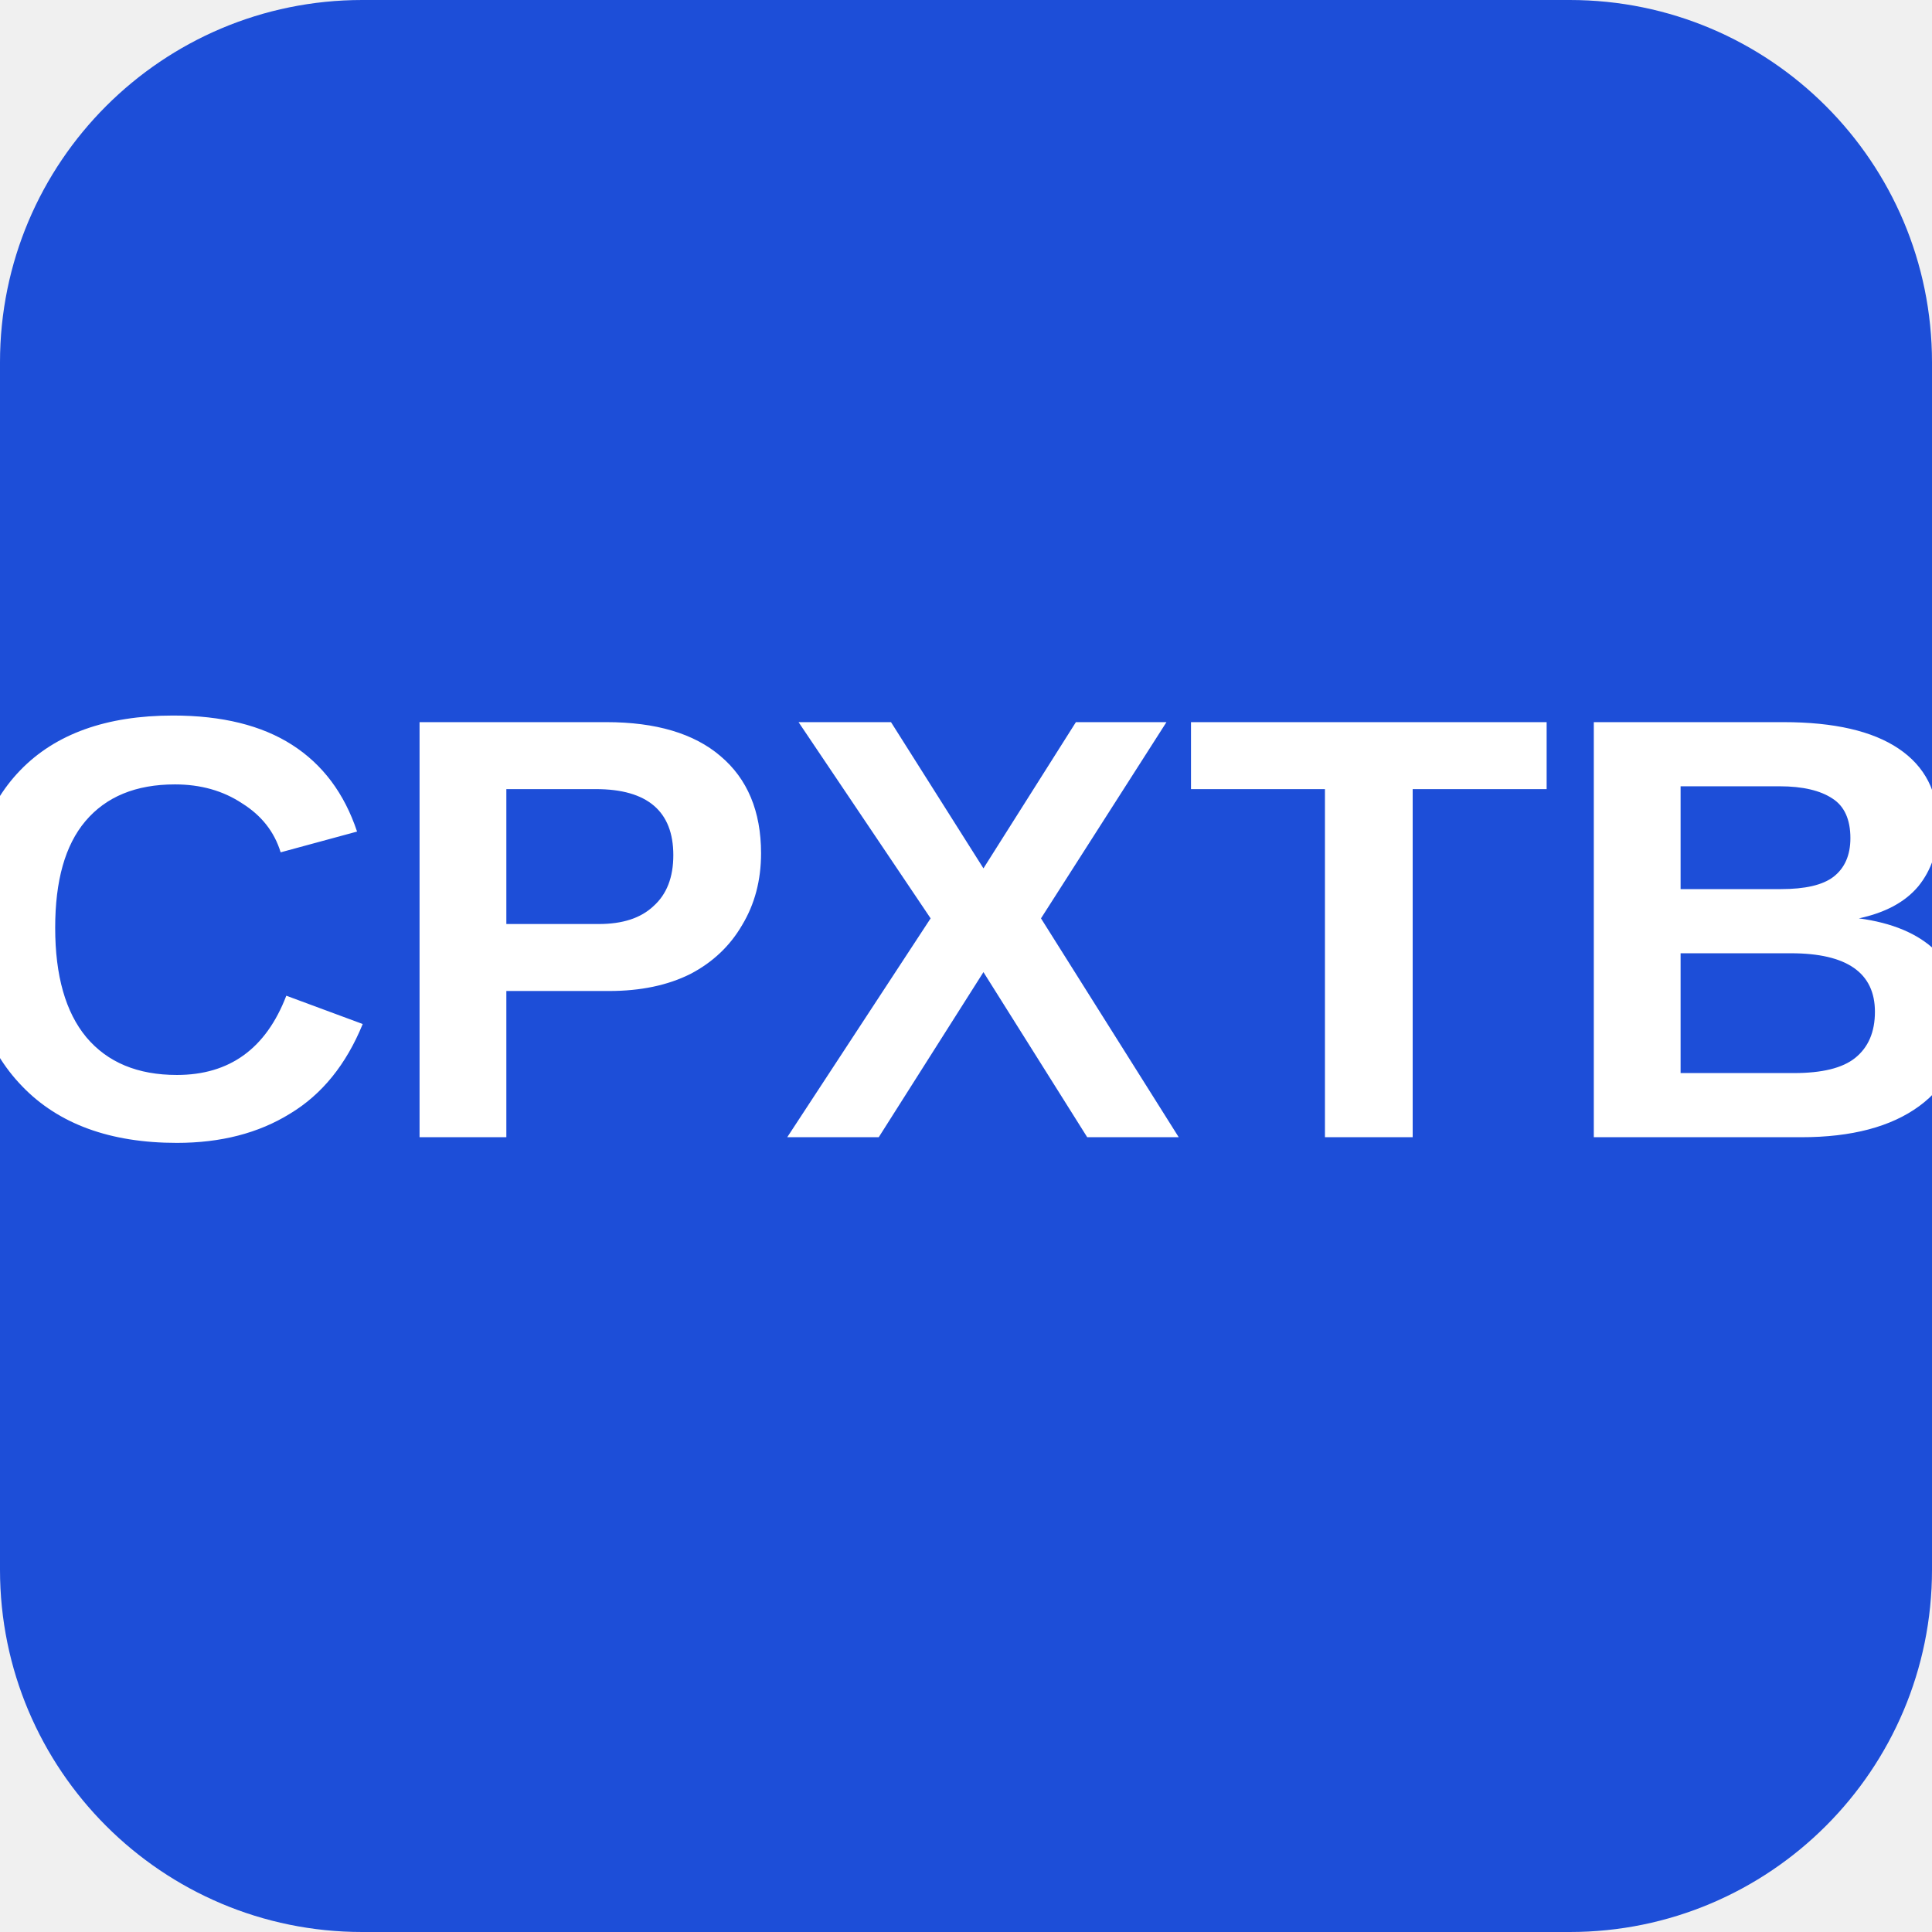
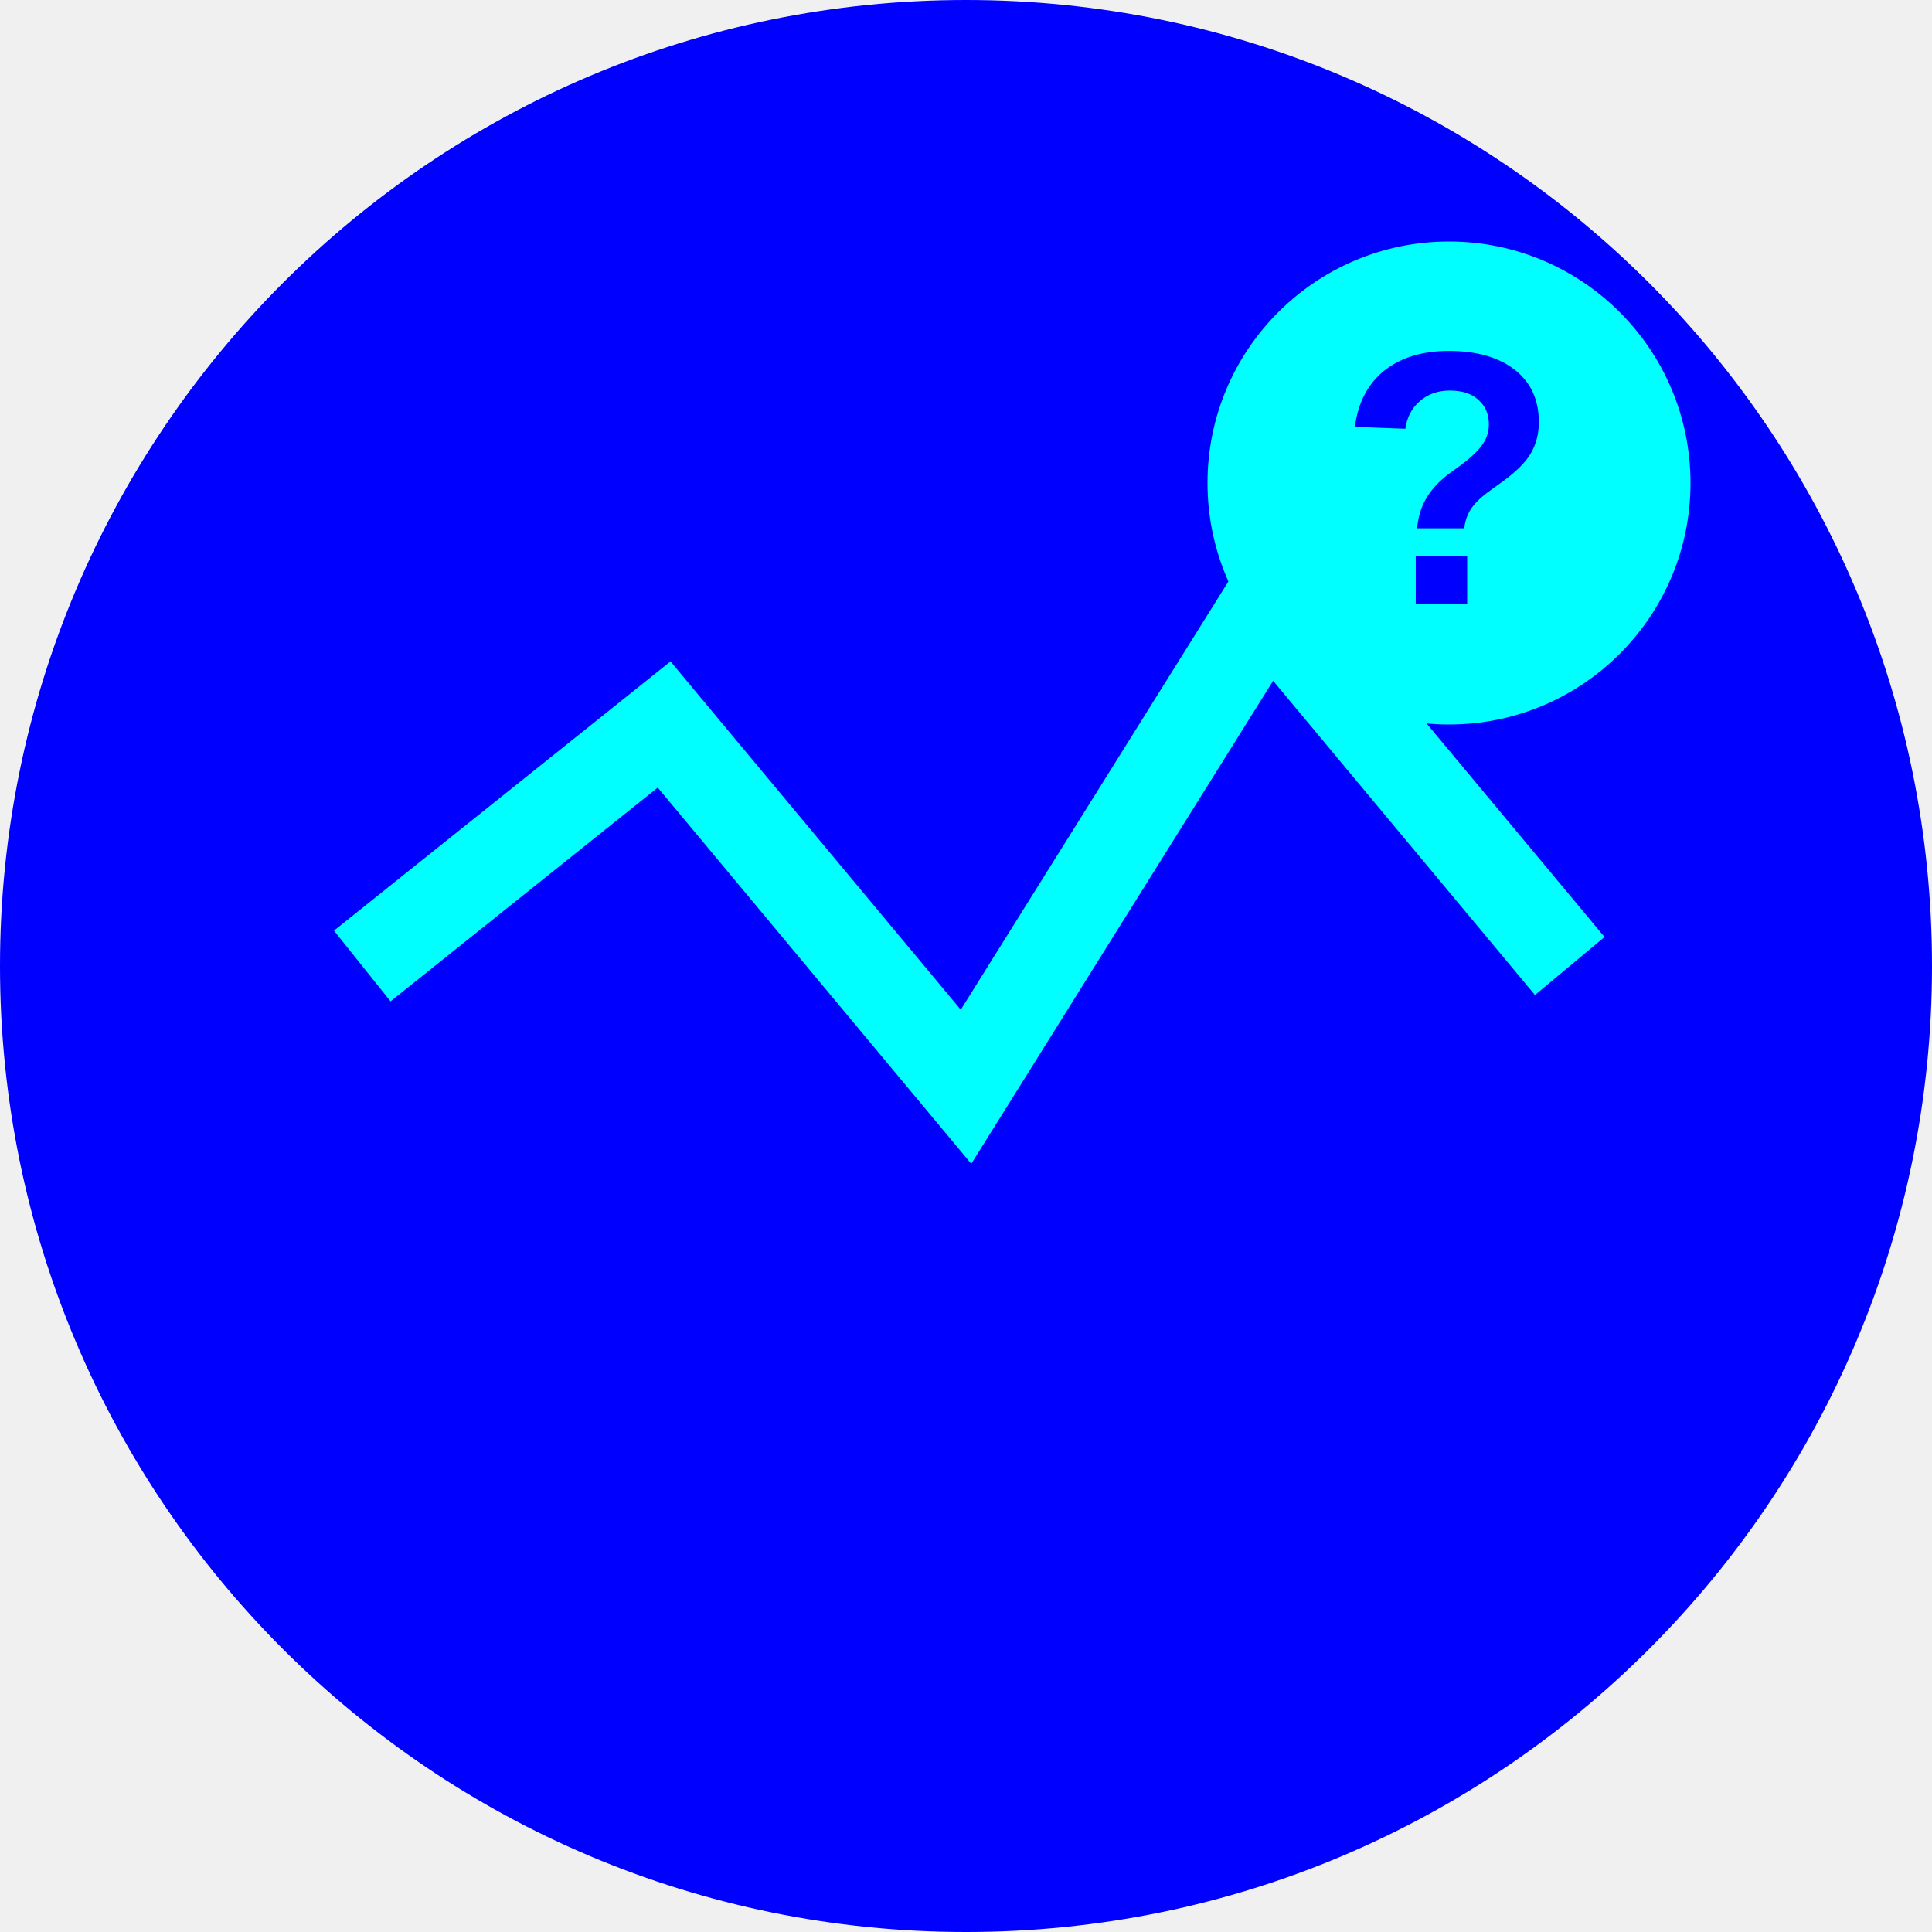
- <svg xmlns="http://www.w3.org/2000/svg" width="32" height="32" viewBox="0 0 32 32">
-   <rect width="32" height="32" rx="6" fill="#1d4ed8" />
-   <text x="50%" y="50%" dominant-baseline="middle" text-anchor="middle" fill="white" font-family="Arial, sans-serif" font-weight="bold" font-size="10">
-     CPXTB
-   </text>
+ <svg xmlns="http://www.w3.org/2000/svg" width="64" height="64" viewBox="0 0 64 64">
+   <circle cx="32" cy="32" r="32" fill="#0000FF" />
+   <g stroke="#00FFFF" stroke-width="3" fill="none" transform="translate(12,32)">
+     <path d="M0,0 L10,-8 L20,4 L30,-12 L40,0" />
+   </g>
+   <circle cx="48" cy="16" r="8" fill="#00FFFF" />
+   <text x="48" y="20" font-size="12" fill="#0000FF" text-anchor="middle" font-family="Arial, sans-serif" font-weight="bold">?</text>
</svg>
